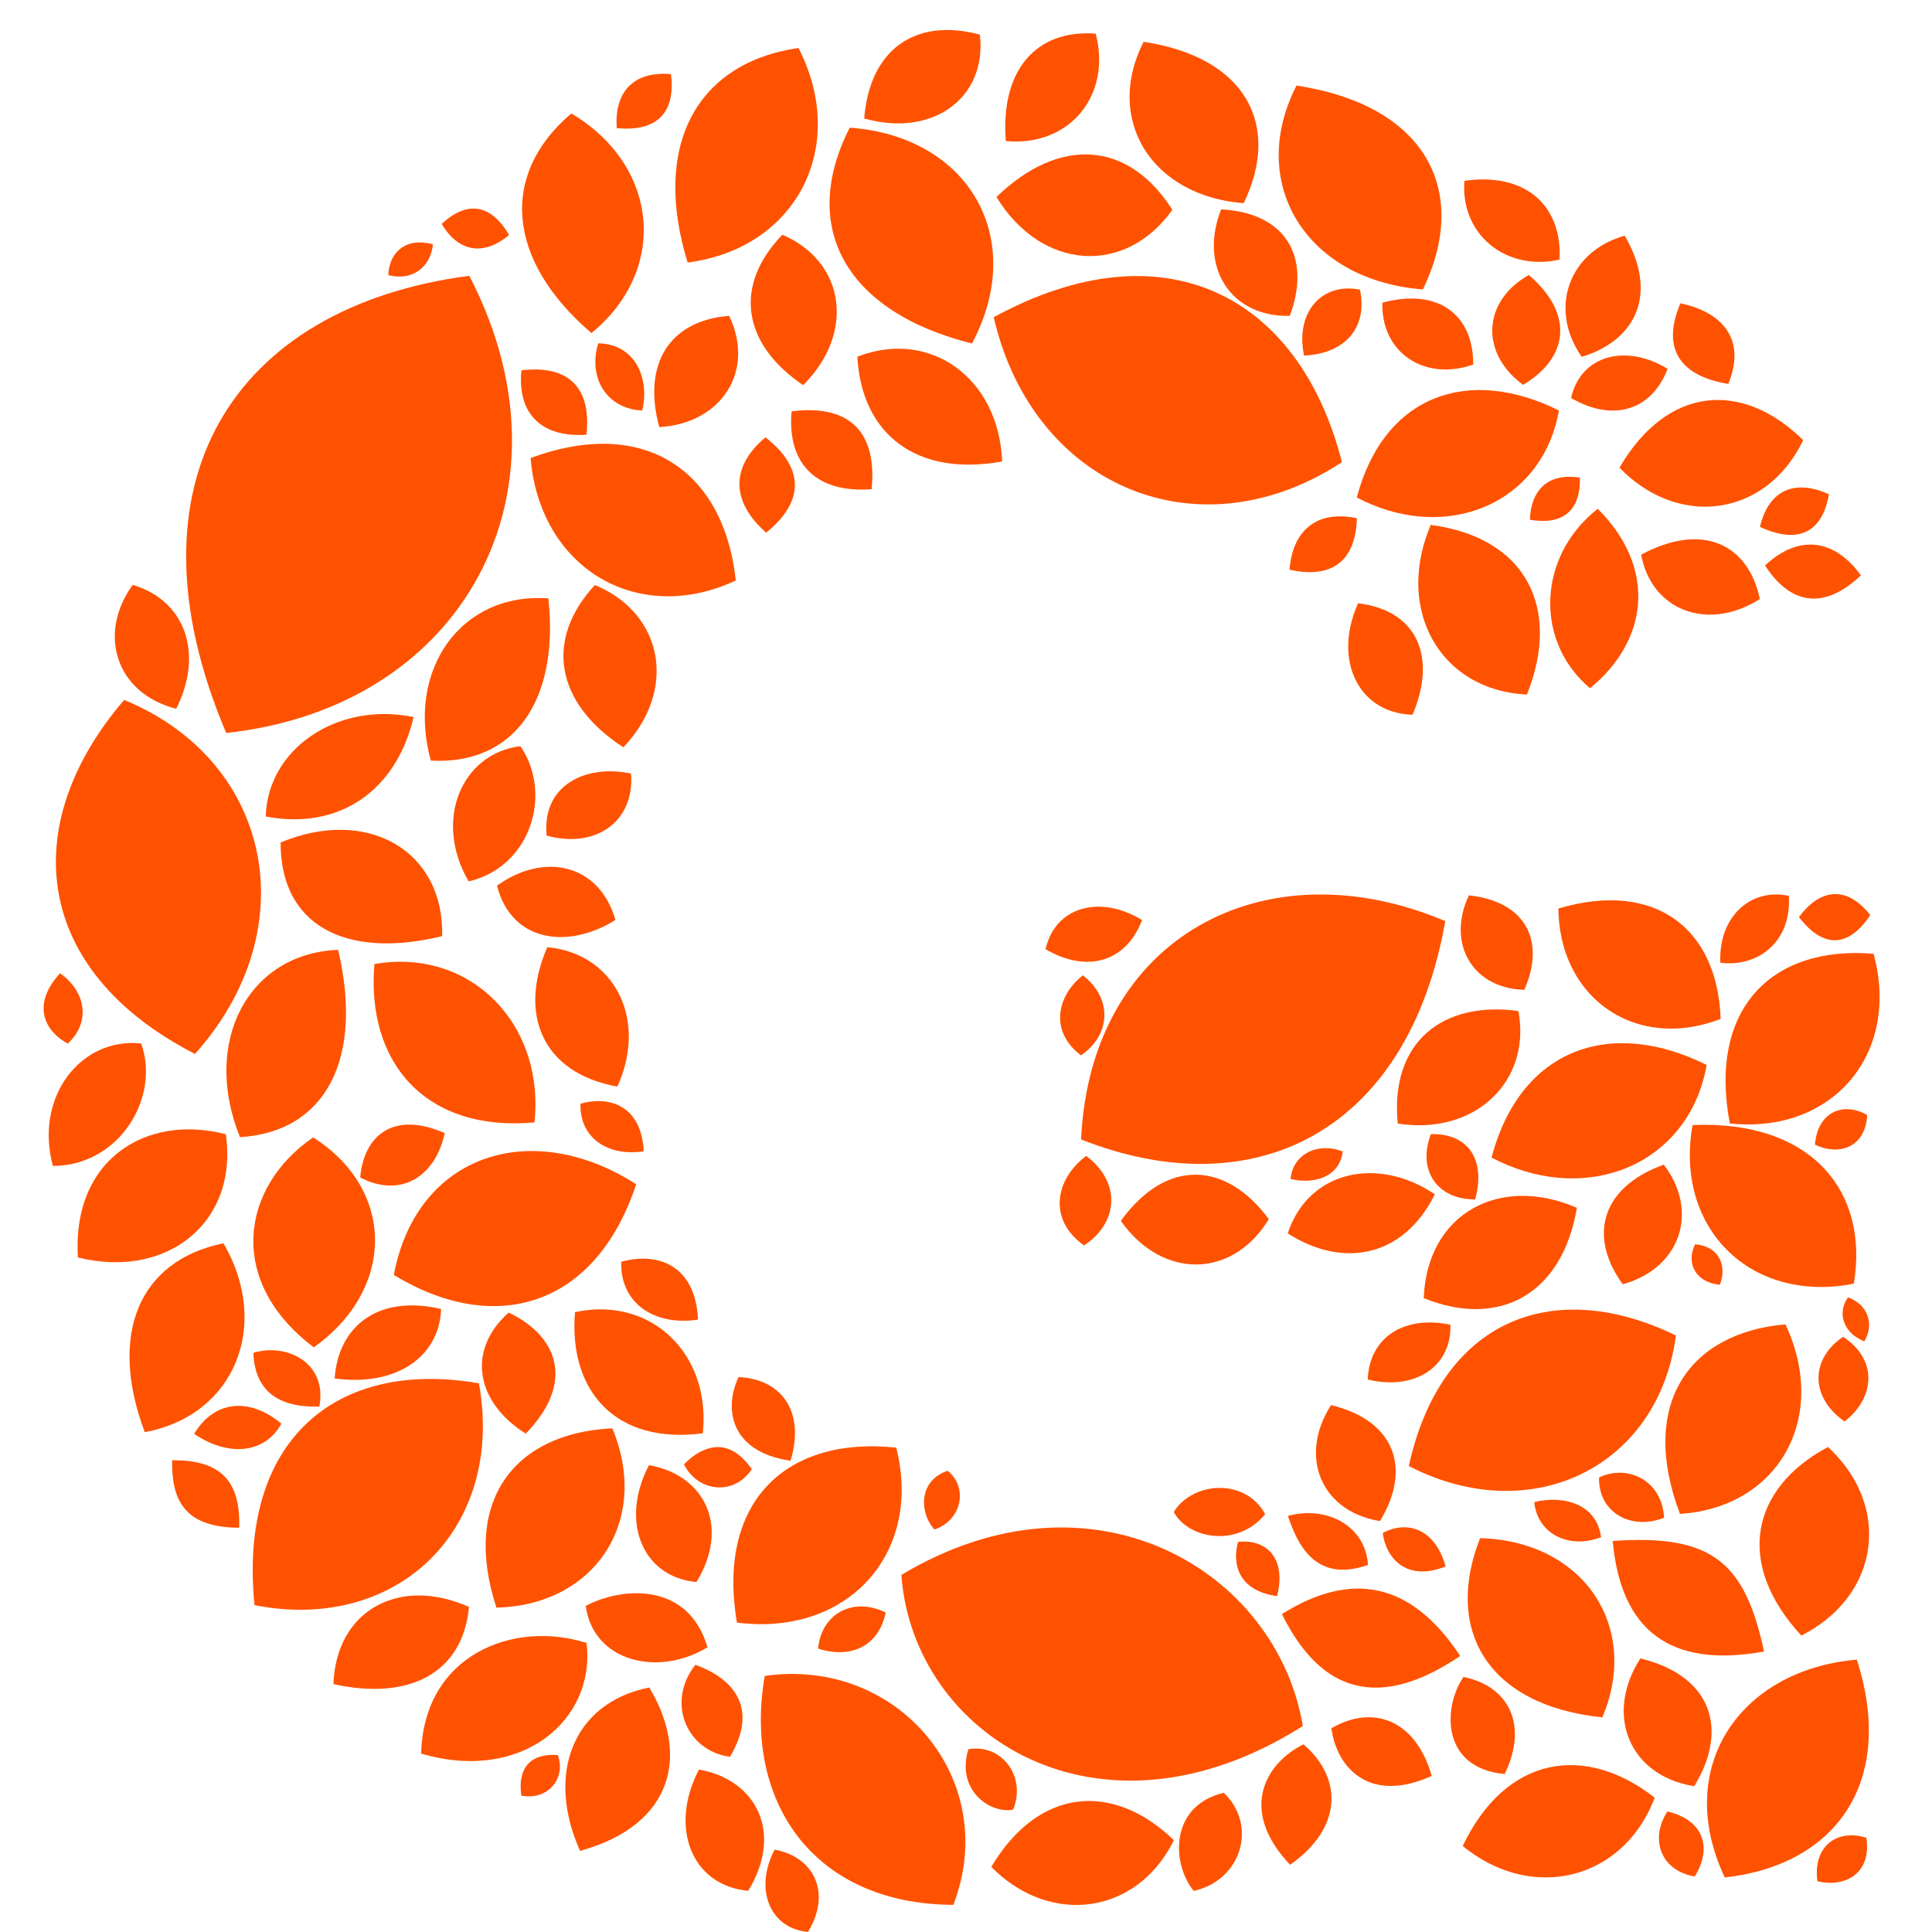
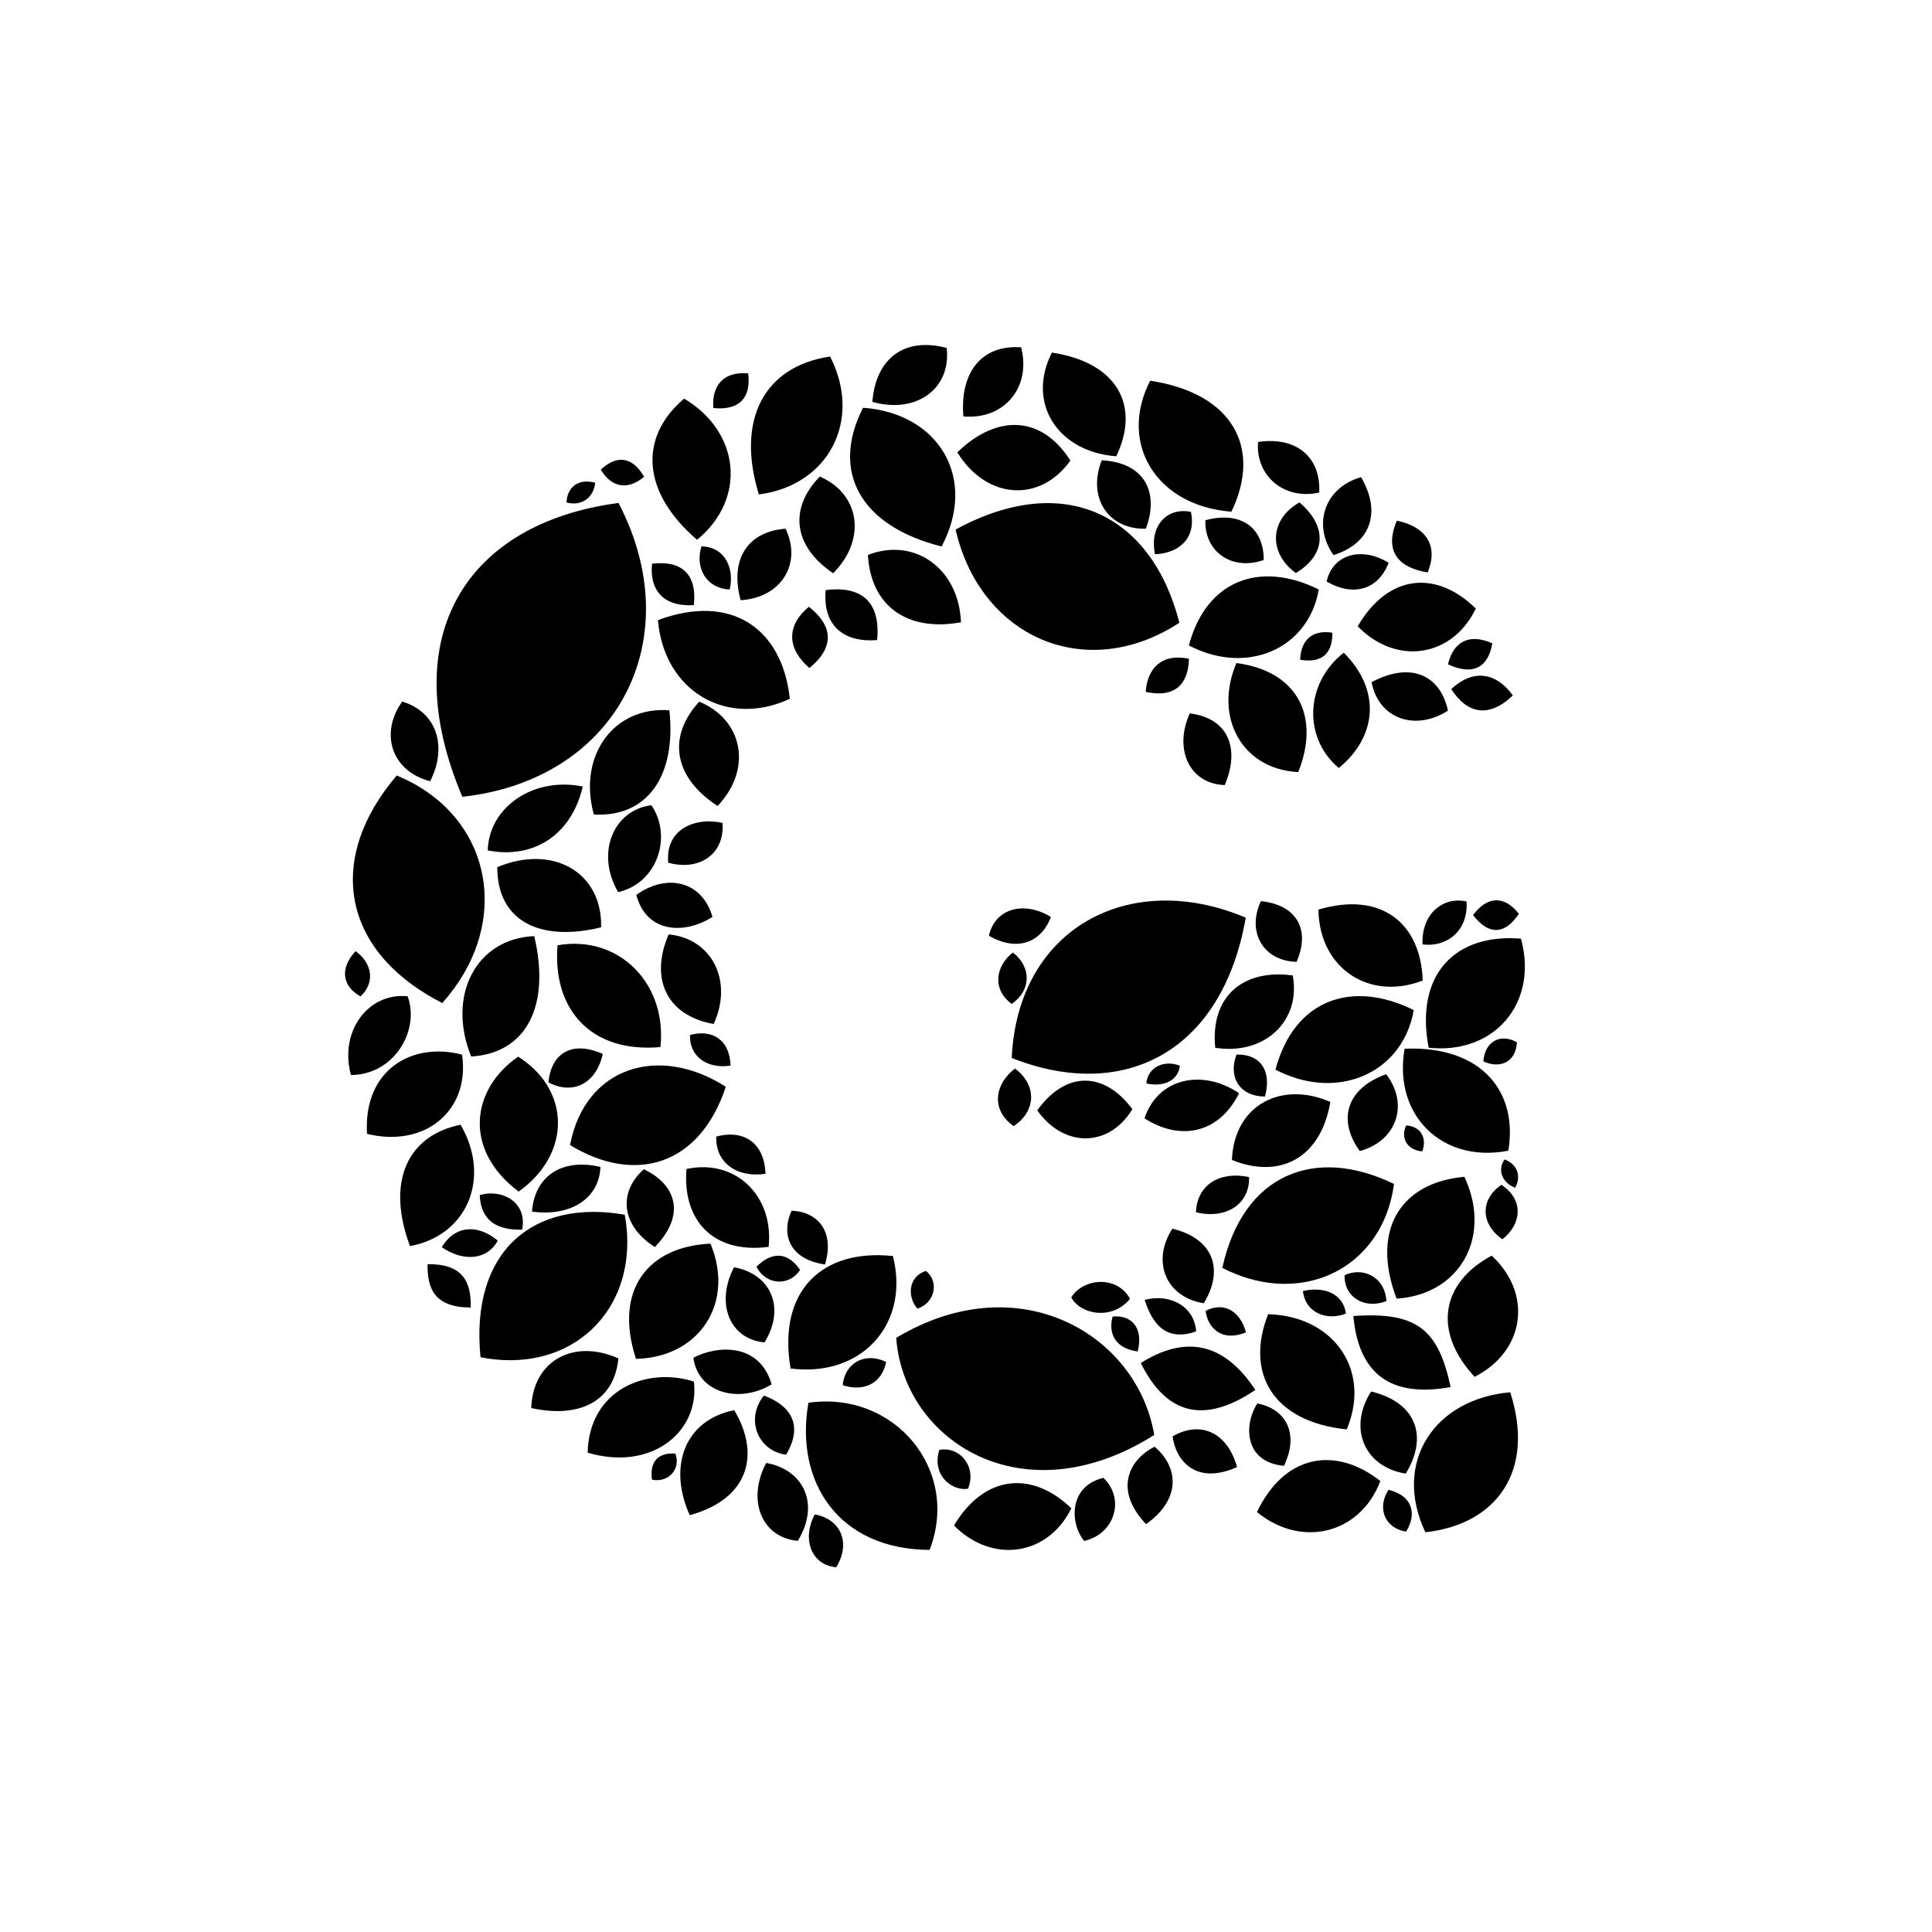
- <svg xmlns="http://www.w3.org/2000/svg" viewBox="0 0 1978 1978" fill="none">
-   <path d="M231.59 750.42C344.42 738.2 430.5 684.16 479.19 607.97C535.92 519.19 541.94 400.31 480.43 282.36C239.35 314.02 122.61 493.8 231.59 750.42Z" fill="#FF5200" />
-   <path d="M704.01 268.77C815.95 254.35 869.1 149.48 817.49 49.08C711.58 64.67 667.57 150.77 704.01 268.77Z" fill="#FF5200" />
-   <path d="M605.54 341.03C684.96 275.97 674.33 169.13 584.91 116.16C510.73 179.21 519.17 267.11 605.54 341.03Z" fill="#FF5200" />
-   <path d="M631.43 131.17C675.18 135.39 691.55 112.76 686.99 75.92C647.07 72.45 628.86 95.76 631.43 131.17Z" fill="#FF5200" />
-   <path d="M1017.36 324.76C1035.92 405 1082.07 463.33 1140.82 493.37C1209.28 528.36 1294.87 524.98 1373.91 473.17C1330.29 302.07 1191.5 229.87 1017.36 324.76Z" fill="#FF5200" />
-   <path d="M199.63 1079.04C252.27 1020.29 273.31 951.86 265.71 889.06C256.84 815.89 209.09 750.34 127.11 716.57C17 845.04 34.01 994.07 199.63 1079.04Z" fill="#FF5200" />
-   <path d="M1479.69 943.02C1294.87 864.93 1116.3 959.39 1106.83 1166.58C1284.15 1236.68 1441.71 1158.84 1479.69 943.02Z" fill="#FF5200" />
-   <path d="M1333.88 1767.12C1306.99 1607.5 1118.41 1495.07 922.83 1612.42C934.57 1775.86 1124.29 1899.59 1333.88 1767.12Z" fill="#FF5200" />
-   <path d="M651.35 1212.44C544.54 1144.02 426.76 1180.85 403.17 1305.29C506.06 1368.02 609.51 1338.86 651.35 1212.44Z" fill="#FF5200" />
-   <path d="M260.57 1643.36C328.43 1656.74 388.32 1640.94 430.49 1605.46C479.62 1564.11 504.71 1496.04 490.35 1416.26C344.34 1390.89 243.78 1474.28 260.57 1643.36Z" fill="#FF5200" />
-   <path d="M1732.84 1151.83C1724.15 1200.62 1736.2 1243.41 1762.08 1273.28C1792.23 1308.08 1841.16 1325.38 1897.96 1314.27C1905.8 1267.23 1895.17 1226.04 1868.13 1196.87C1840.01 1166.56 1794.15 1149.23 1732.84 1151.83Z" fill="#FF5200" />
-   <path d="M1771.02 1150.22C1819.48 1155.39 1860.55 1140.57 1887.94 1113.04C1919.85 1080.96 1933.23 1031.62 1918.18 976.5C1814.11 967.78 1748.71 1032.57 1771.02 1150.22Z" fill="#FF5200" />
-   <path d="M1442.37 1500.99C1500.25 1530.8 1559.19 1533.32 1607.61 1514.13C1664.03 1491.75 1706.19 1439.89 1715.83 1367.32C1590.32 1306.14 1475.19 1350.86 1442.37 1500.99Z" fill="#FF5200" />
-   <path d="M1901.02 1699.15C1781.11 1709.47 1712.81 1809.58 1765.8 1922.15C1879.5 1909.7 1941.3 1824.29 1901.02 1699.15Z" fill="#FF5200" />
-   <path d="M1658 478.82C1686.26 507.93 1720.57 520.77 1752.99 518.48C1790.77 515.8 1825.99 492.58 1846.13 450.61C1784.17 389.57 1707.27 394.47 1658 478.82Z" fill="#FF5200" />
-   <path d="M521.21 240.64C501.42 206.73 476.48 206.69 452.18 229.23C470.5 259.97 496.9 260.99 521.21 240.64Z" fill="#FF5200" />
-   <path d="M443.24 250.14C415.8 242.69 398.61 257.67 397.51 281.64C422.57 288.2 441.02 272.99 443.24 250.14Z" fill="#FF5200" />
-   <path d="M1327.36 87.62C1303.68 133.86 1304.03 179.97 1323.02 217.08C1345.15 260.32 1392.59 291.38 1456.81 296.3C1505.12 196.14 1460.78 107.86 1327.36 87.62Z" fill="#FF5200" />
-   <path d="M543.21 468.99C547.58 520.98 571.24 561.73 605.35 585.88C645.1 614.02 699.07 619.65 753.32 594.33C741.46 483.1 660.98 425.27 543.21 468.99Z" fill="#FF5200" />
-   <path d="M995.13 351.68C1052.37 244.13 992 139.55 869.97 130.68C817.55 233.49 866.89 319.69 995.13 351.68Z" fill="#FF5200" />
-   <path d="M1170.87 42.8C1152.12 79.41 1152.4 115.91 1167.44 145.28C1184.96 179.52 1222.51 204.1 1273.35 208C1311.59 128.71 1276.49 58.83 1170.87 42.8Z" fill="#FF5200" />
-   <path d="M547.21 1149.14C552.18 1102.03 538.25 1060.19 512.28 1030.5C482.02 995.91 435.41 977.8 383.3 987.04C374.88 1088.43 436 1159.22 547.21 1149.14Z" fill="#FF5200" />
-   <path d="M321.27 1379.42C359.94 1352 380.71 1315.43 383.59 1278.77C386.93 1236.05 365.95 1193.17 320.59 1164.48C246.38 1215.39 231.62 1311.89 321.27 1379.42Z" fill="#FF5200" />
-   <path d="M976.08 1950.21C1025.4 1821.97 919.18 1696.17 782.97 1715.83C760.96 1841.2 830.02 1949.56 976.08 1950.21Z" fill="#FF5200" />
-   <path d="M1527.04 1185.15C1572.2 1208.84 1618.89 1211.99 1657.78 1198.57C1703.09 1182.92 1737.83 1144.75 1747.29 1090.29C1649.26 1041.54 1556.82 1072.77 1527.04 1185.15Z" fill="#FF5200" />
-   <path d="M1844.21 1674.5C1881.17 1655.84 1903.87 1626.21 1911.1 1593.75C1919.52 1555.91 1906.95 1514.21 1871.48 1481.47C1793.18 1523.24 1775.49 1600.09 1844.21 1674.5Z" fill="#FF5200" />
-   <path d="M1497.56 1889.99C1530.4 1916.86 1568.04 1926.33 1602.16 1920.44C1641.93 1913.57 1676.95 1885.84 1694.11 1840.47C1622.39 1784.42 1541.38 1797.84 1497.56 1889.99Z" fill="#FF5200" />
-   <path d="M1464.82 537.4C1447.73 577.48 1448.49 616.71 1463 647.71C1479.91 683.84 1515.5 708.84 1563.28 711.08C1598.1 624.36 1564.2 550.58 1464.82 537.4Z" fill="#FF5200" />
-   <path d="M1719.96 1549.95C1766.66 1546.95 1802.8 1525.66 1823.77 1494.23C1848.19 1457.6 1852.02 1407.2 1827.97 1355.87C1728.11 1364.63 1677.89 1438.76 1719.96 1549.95Z" fill="#FF5200" />
-   <path d="M1029.78 144.44C1094.97 150.43 1138.31 97.8 1121.8 34.44C1059.88 29.87 1024.08 73.03 1029.78 144.44Z" fill="#FF5200" />
-   <path d="M754.49 1661.23C806.61 1667.96 851.25 1653.44 881.49 1625.16C916.71 1592.2 932.39 1540.57 917.58 1482.1C805.61 1470.16 733.44 1536.69 754.49 1661.23Z" fill="#FF5200" />
-   <path d="M1640.52 1758.26C1658.75 1715.15 1655.89 1673.3 1637.18 1640.49C1615.36 1602.25 1572 1576.26 1515.34 1574.78C1478.46 1667.99 1522.27 1746.09 1640.52 1758.26Z" fill="#FF5200" />
-   <path d="M1389.09 509.37C1431.52 531.62 1475.39 534.58 1511.92 521.97C1554.49 507.27 1587.13 471.41 1596.02 420.24C1503.92 374.44 1417.07 403.78 1389.09 509.37Z" fill="#FF5200" />
-   <path d="M884.8 121.29C954.92 141.23 1010.82 99.99 1003.19 35.43C936.41 17.57 890.29 51.33 884.8 121.29Z" fill="#FF5200" />
-   <path d="M1020.16 201.69C1066.37 277.09 1152.01 282.62 1200.28 214.8C1155.3 144.07 1084.86 139.26 1020.16 201.69Z" fill="#FF5200" />
-   <path d="M1595.48 930.15C1595.92 972.82 1612.99 1007.3 1639.72 1028.76C1670.88 1053.77 1715.17 1061.12 1761.59 1043.21C1758.59 951.79 1695.57 900.46 1595.48 930.15Z" fill="#FF5200" />
-   <path d="M508.23 1645.91C555.02 1644.86 592.28 1625.68 614.97 1596.1C641.39 1561.62 648.04 1512.99 626.92 1462.37C526.77 1466.9 472.49 1536.65 508.23 1645.91Z" fill="#FF5200" />
-   <path d="M674.97 437.31C739.67 433.37 773.24 378.94 746.52 323.36C685.26 328.13 657.48 372.81 674.97 437.31Z" fill="#FF5200" />
-   <path d="M431.21 1795.37C533.95 1825.67 610.03 1761.21 600.53 1682.07C525.37 1658.12 433.6 1694.54 431.21 1795.37Z" fill="#FF5200" />
-   <path d="M719.54 1467.42C723.51 1429.65 712.39 1396.71 691.66 1373.87C667.5 1347.26 630.29 1334.34 588.69 1343.44C581.97 1424.66 630.76 1479.15 719.54 1467.42Z" fill="#FF5200" />
-   <path d="M631.99 1112.48C646.51 1080.92 647.07 1049.43 636.67 1024.05C624.54 994.47 597.51 973.18 560.3 969.72C530.58 1038.07 554.85 1098.44 631.99 1112.48Z" fill="#FF5200" />
-   <path d="M638.21 765.11C693.87 706.77 679.37 627.93 609 598.98C557.14 655.19 568.84 720.09 638.21 765.11Z" fill="#FF5200" />
-   <path d="M822.29 394.3C875.96 340.85 865.27 267.78 801.01 240.33C750.95 291.85 759.54 352 822.29 394.3Z" fill="#FF5200" />
-   <path d="M600.45 445.08C605.9 393.21 578.54 373.78 533.8 379.15C529.28 426.48 557.46 448.09 600.45 445.08Z" fill="#FF5200" />
-   <path d="M657.49 420.26C665.45 387.36 650.37 352.18 612.52 351.5C601.76 386.32 620.77 418.65 657.49 420.26Z" fill="#FF5200" />
-   <path d="M1025.99 472.45C1022.71 386.75 951.89 336.31 877.75 365.17C882.23 446.44 940.35 488.14 1025.99 472.45Z" fill="#FF5200" />
-   <path d="M784.47 545.33C826.57 511.09 820.67 476.67 783.73 447.78C745.65 479.36 750.56 515.98 784.47 545.33Z" fill="#FF5200" />
-   <path d="M892.41 500.84C898.5 437.54 864.94 414.14 810.44 421.16C805.44 478.91 840.01 504.96 892.41 500.84Z" fill="#FF5200" />
-   <path d="M1635.79 520.92C1607.4 543.1 1591.29 573.7 1587.83 604.94C1583.81 641.35 1596.96 678.66 1627.89 704.64C1687.87 655.53 1696.51 581.5 1635.79 520.92Z" fill="#FF5200" />
-   <path d="M1390.42 617.63C1378.38 644.49 1377.54 670.54 1385.58 690.96C1394.96 714.75 1416.39 730.9 1446.21 731.78C1470.9 673.7 1452.16 625.11 1390.42 617.63Z" fill="#FF5200" />
-   <path d="M1014.87 1911.35C1042.92 1939.73 1077 1952.27 1109.22 1950.06C1146.75 1947.47 1181.77 1924.87 1201.81 1883.99C1140.29 1824.48 1063.88 1829.2 1014.87 1911.35Z" fill="#FF5200" />
-   <path d="M452.68 958.43C454.86 870.6 375.8 825.61 287.31 862.53C286.83 945.69 351.69 982.92 452.68 958.43Z" fill="#FF5200" />
-   <path d="M423.44 734.18C345.39 717.94 273.81 766.74 272.09 835.95C346.62 850.19 405.64 810.21 423.44 734.18Z" fill="#FF5200" />
-   <path d="M1663.37 241.31C1636.9 248.68 1618.16 265.22 1609.05 285.73C1598.44 309.63 1600.9 338.92 1619.4 365.35C1675.79 348.26 1697.72 299.8 1663.37 241.31Z" fill="#FF5200" />
-   <path d="M1499.27 185.12C1497.32 210.31 1506.15 232.07 1521.66 246.99C1539.74 264.36 1566.9 272.44 1596.69 265.8C1599.57 211.66 1563.04 176.07 1499.27 185.12Z" fill="#FF5200" />
-   <path d="M1431.03 1150.31C1467.12 1156.03 1499.11 1147.43 1521.75 1129.35C1548.13 1108.28 1561.83 1074.32 1554.57 1035.08C1476.9 1024.46 1422.91 1066.98 1431.03 1150.31Z" fill="#FF5200" />
-   <path d="M1503.84 916.68C1493.17 939.44 1493.16 961.52 1501.46 978.83C1511.14 998.98 1532.09 1012.67 1560.58 1013.41C1582.38 964.2 1563 923.02 1503.84 916.68Z" fill="#FF5200" />
-   <path d="M1761.28 985.61C1797.85 990.65 1834.55 965.8 1831.42 917.18C1792.47 908.85 1759.28 938.3 1761.28 985.61Z" fill="#FF5200" />
-   <path d="M148.2 1466.25C240.15 1449.29 277.78 1357.04 228.8 1272.89C141.93 1290.6 110.73 1366.36 148.2 1466.25Z" fill="#FF5200" />
-   <path d="M561.45 612.63C472.1 606.11 415.44 685.57 441.08 778.74C525.89 783.27 572.71 718.1 561.45 612.63Z" fill="#FF5200" />
-   <path d="M180.37 725.69C117.7 709.44 100.06 648.35 135.82 598.81C190.31 614.81 208.64 669.9 180.37 725.69Z" fill="#FF5200" />
-   <path d="M1320.23 583.31C1366.83 593.52 1388.17 571.08 1389.18 530.56C1346.61 521.65 1323.17 544.59 1320.23 583.31Z" fill="#FF5200" />
-   <path d="M1680.19 567.87C1685.13 594.39 1700.13 613.3 1720.06 622.64C1743.29 633.53 1773.22 631.45 1801.79 613.3C1789.83 556.8 1742.76 534.31 1680.19 567.87Z" fill="#FF5200" />
-   <path d="M1720.36 310.52C1699.94 358.89 1722.28 385.42 1769.47 393.05C1787.64 348.79 1765.09 319.93 1720.36 310.52Z" fill="#FF5200" />
-   <path d="M1614.45 1236.58C1536.25 1202.52 1461.11 1241.45 1457.63 1329C1532.65 1359.65 1598.96 1327.62 1614.45 1236.58Z" fill="#FF5200" />
-   <path d="M1468.99 1222.72C1410.6 1183.25 1339.55 1198.44 1318.38 1262.72C1374.82 1299.07 1437.03 1287.39 1468.99 1222.72Z" fill="#FF5200" />
-   <path d="M1464.94 1161.09C1451.01 1197.55 1470.79 1228.06 1510.25 1227.98C1521.07 1189.21 1504.97 1160.29 1464.94 1161.09Z" fill="#FF5200" />
-   <path d="M479.82 902.39C544.31 887.2 565.77 811.73 532.77 763.95C472.44 771.4 443.44 840.04 479.82 902.39Z" fill="#FF5200" />
-   <path d="M346.16 972.47C253.47 976.08 206.37 1067.69 245.72 1164.21C333.47 1159.01 372.46 1083.83 346.16 972.47Z" fill="#FF5200" />
-   <path d="M1169.27 941.97C1127.19 915.99 1080.34 927.56 1070.48 971.81C1111.02 995.69 1152.17 986.67 1169.27 941.97Z" fill="#FF5200" />
-   <path d="M658.98 1178.72C657.21 1134.91 627.15 1120.84 594.33 1129.97C593.13 1164.65 622.05 1184.36 658.98 1178.72Z" fill="#FF5200" />
-   <path d="M714.6 1351.03C712.45 1297.82 675.94 1280.73 636.07 1291.82C634.63 1333.94 669.75 1357.89 714.6 1351.03Z" fill="#FF5200" />
-   <path d="M809.31 1495.55C824.77 1444.9 799.75 1411.72 756.16 1409.88C741.25 1441.12 746.55 1486.24 809.31 1495.55Z" fill="#FF5200" />
-   <path d="M455.29 1160.12C402.48 1136.82 372.47 1162.88 368.78 1205.48C409.44 1226.88 445.66 1205.38 455.29 1160.12Z" fill="#FF5200" />
-   <path d="M1707.29 377.63C1665.21 351.65 1618.35 363.22 1608.49 407.47C1649.04 431.35 1690.18 422.33 1707.29 377.63Z" fill="#FF5200" />
-   <path d="M1415.3 309.87C1414.61 333.3 1423.66 352.37 1438.56 364.37C1455.92 378.34 1481.21 382.72 1508.28 373.25C1508.56 323.03 1473.46 294.35 1415.3 309.87Z" fill="#FF5200" />
-   <path d="M1565.23 281.54C1543.34 293.82 1530.94 311.84 1528.32 330.86C1525.26 353.02 1535.45 376.55 1559.36 393.97C1605.59 366.66 1612.17 321.62 1565.23 281.54Z" fill="#FF5200" />
-   <path d="M1250.27 214.34C1239.46 241.5 1240.75 267.2 1251.22 286.81C1263.41 309.67 1288.05 324.28 1320.52 323.35C1342.44 264.7 1317.97 217.99 1250.27 214.34Z" fill="#FF5200" />
-   <path d="M1392.34 296.57C1354.08 288.75 1325.71 318.96 1335.09 364.04C1375.4 362.37 1400.83 336.72 1392.34 296.57Z" fill="#FF5200" />
-   <path d="M1566.37 532.12C1602.59 538.31 1618.21 520.28 1617.54 489.06C1584.46 483.72 1567.24 502.22 1566.37 532.12Z" fill="#FF5200" />
-   <path d="M1801.88 539.49C1843.49 558.63 1866.16 542.7 1872.49 506C1834.42 488.89 1809.75 504.84 1801.88 539.49Z" fill="#FF5200" />
-   <path d="M1905.19 589.06C1865.85 626.4 1831.89 617.37 1807.07 578.92C1843.26 545.2 1879.56 553.47 1905.19 589.06Z" fill="#FF5200" />
-   <path d="M646.09 791.99C599.98 782.13 554.49 803.81 559.67 855.5C608.85 869.12 649.81 842.16 646.09 791.99Z" fill="#FF5200" />
-   <path d="M630.09 941.84C583.14 971.45 524.07 965.97 508.8 906.74C557.61 871.72 613.83 884.87 630.09 941.84Z" fill="#FF5200" />
-   <path d="M54.18 1193.7C122.44 1193.5 164.32 1123.43 144.51 1068.31C82.49 1061.78 34.97 1123.31 54.18 1193.7Z" fill="#FF5200" />
-   <path d="M61.52 996.41C33.73 1026.37 43.08 1054.21 69.44 1068.46C93.05 1046.35 88.13 1015.49 61.52 996.41Z" fill="#FF5200" />
-   <path d="M79.77 1287.42C122.4 1297.94 160.72 1290.82 188.35 1271.36C220.54 1248.67 238.2 1209.2 231.17 1161.28C150.58 1140.1 73.53 1186.39 79.77 1287.42Z" fill="#FF5200" />
-   <path d="M326.95 1440.06C335.52 1394.85 292.96 1374.63 259.36 1385.05C260.66 1418.08 278.32 1441.46 326.95 1440.06Z" fill="#FF5200" />
-   <path d="M451.59 1340.14C388.22 1325.36 346.51 1356.62 342.59 1411.3C405.63 1419.86 449.99 1389.06 451.59 1340.14Z" fill="#FF5200" />
-   <path d="M288.07 1457.5C253.43 1428.9 218.04 1435.42 198.82 1468.02C235.17 1492.68 272.06 1487.26 288.07 1457.5Z" fill="#FF5200" />
-   <path d="M244.96 1564.12C246.12 1519.68 229.31 1494.41 176.2 1495.07C175.73 1533.38 186.58 1563.96 244.96 1564.12Z" fill="#FF5200" />
-   <path d="M538.29 1467.78C589.42 1415.08 570.8 1367.44 520.71 1343.86C477.16 1382.88 487.55 1435.89 538.29 1467.78Z" fill="#FF5200" />
-   <path d="M713.02 1619.7C748.02 1562.44 721.13 1509.98 664.43 1500.05C634.72 1556.6 656.77 1614.51 713.02 1619.7Z" fill="#FF5200" />
-   <path d="M769.67 1504.09C745.98 1469.94 719.22 1479.87 700.23 1499.21C715.23 1528.8 752.67 1530.75 769.67 1504.09Z" fill="#FF5200" />
-   <path d="M724.34 1686.5C704.58 1618.49 635.31 1624.99 599.66 1644.17C607.26 1701.07 673.65 1717.37 724.34 1686.5Z" fill="#FF5200" />
-   <path d="M341.36 1724.23C416.22 1740.86 473.56 1715.18 480.16 1645.22C410.14 1613.65 344.13 1647.5 341.36 1724.23Z" fill="#FF5200" />
-   <path d="M593.88 1894.97C691.53 1867.9 705.1 1794.66 664.72 1727.67C585.86 1743.42 558.87 1817.15 593.88 1894.97Z" fill="#FF5200" />
-   <path d="M747.38 1798.66C778 1746.93 748.82 1717.73 711.95 1704.43C682.09 1741.98 702.09 1792.36 747.38 1798.66Z" fill="#FF5200" />
-   <path d="M571.05 1796.78C537.22 1794.66 530.53 1816.62 533.77 1838.38C560.37 1843.72 580.02 1820.95 571.05 1796.78Z" fill="#FF5200" />
-   <path d="M970.15 1505.75C938.69 1516.52 942.3 1551 956.72 1565.88C984.6 1556.66 991.64 1522.98 970.15 1505.75Z" fill="#FF5200" />
-   <path d="M906.83 1650.85C871.19 1633.82 840.4 1654.18 837.6 1687.85C869.72 1698.32 899.29 1686.71 906.83 1650.85Z" fill="#FF5200" />
-   <path d="M766.03 1935.84C802.35 1876.43 774.45 1822.01 715.62 1811.71C684.8 1870.37 707.68 1930.45 766.03 1935.84Z" fill="#FF5200" />
-   <path d="M827.22 1977.95C851.87 1937.63 832.94 1900.7 793.02 1893.71C772.11 1933.52 787.63 1974.29 827.22 1977.95Z" fill="#FF5200" />
-   <path d="M991.39 1790.92C978.66 1833.02 1013.62 1857.09 1037.2 1852.77C1051.28 1818.89 1025.24 1784.71 991.39 1790.92Z" fill="#FF5200" />
-   <path d="M1252.92 1835.49C1197.37 1848.48 1199.22 1908.03 1222.17 1935.95C1271.35 1924.98 1287.74 1868.64 1252.92 1835.49Z" fill="#FF5200" />
-   <path d="M1320.77 1909.17C1374.25 1871.92 1375.27 1820.79 1334.49 1785.86C1296.31 1804.74 1267.12 1852.42 1320.77 1909.17Z" fill="#FF5200" />
-   <path d="M1108.68 998.53C1082.07 1019.26 1074.18 1056.21 1106.74 1080.45C1136.93 1059.97 1139.7 1022.79 1108.68 998.53Z" fill="#FF5200" />
-   <path d="M1112.07 1183.43C1081.07 1206.63 1071.87 1247.97 1109.81 1275.1C1144.99 1252.18 1148.22 1210.58 1112.07 1183.43Z" fill="#FF5200" />
-   <path d="M1147.52 1249.96C1167.07 1277.73 1192.97 1292.53 1218.83 1294.38C1248.96 1296.53 1279.05 1281.12 1299.01 1248.18C1255.88 1189.65 1194.59 1184.8 1147.52 1249.96Z" fill="#FF5200" />
-   <path d="M1321.24 1207C1343.42 1212.5 1371.01 1206.48 1374.78 1178.96C1350.87 1169.26 1323.98 1180.14 1321.24 1207Z" fill="#FF5200" />
-   <path d="M1841.77 938.94C1868.43 973.5 1894.05 968.08 1914.8 936.9C1890.24 905.65 1862.94 910.27 1841.77 938.94Z" fill="#FF5200" />
-   <path d="M1858.19 1171.97C1882.76 1183.6 1909.85 1175.07 1911.66 1141.51C1885.73 1127.11 1860.66 1139.54 1858.19 1171.97Z" fill="#FF5200" />
-   <path d="M1703.39 1192.37C1720.36 1214.56 1725.26 1238.95 1719.82 1260.35C1713.47 1285.28 1693.08 1306.16 1661.39 1314.83C1626.11 1266.47 1638.65 1215.66 1703.39 1192.37Z" fill="#FF5200" />
-   <path d="M1908.68 1373.3C1918.24 1357.94 1914.45 1336.55 1892.06 1328.24C1880.55 1344.01 1887.1 1364.75 1908.68 1373.3Z" fill="#FF5200" />
-   <path d="M1888.48 1455.33C1917.55 1432.96 1924.81 1393.74 1887.04 1368.62C1853.92 1390.78 1852.45 1430.16 1888.48 1455.33Z" fill="#FF5200" />
-   <path d="M1400.27 1412.34C1447.92 1424.02 1486.25 1399.73 1484.94 1356.32C1439.68 1346.58 1402.25 1367.32 1400.27 1412.34Z" fill="#FF5200" />
-   <path d="M1362.74 1438.52C1347.14 1462.84 1343.81 1488 1350.66 1508.96C1358.64 1533.39 1380.45 1552.14 1412.81 1557.28C1445.07 1504.49 1429.2 1454.66 1362.74 1438.52Z" fill="#FF5200" />
-   <path d="M1494.97 1695.4C1444.78 1619.23 1383.4 1607.98 1312.42 1652.49C1352.8 1734.38 1412.98 1750.83 1494.97 1695.4Z" fill="#FF5200" />
-   <path d="M1465.82 1818.23C1449.58 1760.76 1405.6 1744.57 1363.14 1769.42C1368.07 1808.15 1400.62 1847.69 1465.82 1818.23Z" fill="#FF5200" />
-   <path d="M1540.52 1816.29C1565.18 1765.2 1544.12 1725.99 1498.27 1716.9C1477.38 1747.53 1474.82 1810.2 1540.52 1816.29Z" fill="#FF5200" />
-   <path d="M1400.58 1602.16C1398.24 1563.37 1359.92 1540.91 1318.55 1552C1327.07 1576.66 1344.32 1622.12 1400.58 1602.16Z" fill="#FF5200" />
-   <path d="M1480.01 1603.76C1470 1567.01 1442.43 1555.3 1415.68 1569.5C1418.64 1594.06 1438.95 1620.08 1480.01 1603.76Z" fill="#FF5200" />
-   <path d="M1307.49 1634.16C1317.1 1596.34 1297.65 1575.43 1267.52 1578.53C1261.03 1602.4 1268.77 1628.76 1307.49 1634.16Z" fill="#FF5200" />
-   <path d="M1295.29 1550.18C1274.4 1512.1 1220.36 1517.43 1201.68 1547.99C1216.57 1575.66 1267.21 1584.83 1295.29 1550.18Z" fill="#FF5200" />
-   <path d="M1806.07 1690.82C1786.57 1600.76 1754.38 1570.32 1651.1 1577.67C1659.37 1668.99 1709.64 1708.41 1806.07 1690.82Z" fill="#FF5200" />
-   <path d="M1679.41 1697.9C1662.23 1724.69 1658.56 1752.4 1666.11 1775.5C1674.9 1802.41 1698.93 1823.07 1734.58 1828.73C1770.11 1770.58 1752.63 1715.67 1679.41 1697.9Z" fill="#FF5200" />
-   <path d="M1707.1 1854.53C1698.36 1868.16 1696.49 1882.27 1700.33 1894.02C1704.8 1907.72 1717.03 1918.23 1735.17 1921.11C1753.25 1891.52 1744.35 1863.58 1707.1 1854.53Z" fill="#FF5200" />
-   <path d="M1860.66 1926.05C1889.49 1932.88 1916.43 1917.64 1910.76 1881.45C1879.85 1871.99 1855.95 1890.92 1860.66 1926.05Z" fill="#FF5200" />
-   <path d="M1760.74 1315.4C1768.34 1296.75 1760.69 1275.87 1735.41 1273.99C1725.8 1293.64 1736.29 1313.03 1760.74 1315.4Z" fill="#FF5200" />
-   <path d="M1570.77 1537.86C1599.12 1530.82 1634.36 1538.52 1639.19 1573.68C1608.62 1586.08 1574.27 1572.17 1570.77 1537.86Z" fill="#FF5200" />
-   <path d="M1637.16 1512.59C1665.77 1499.04 1701.6 1514.84 1703.7 1553.91C1668.86 1567.46 1636.04 1547.56 1637.16 1512.59Z" fill="#FF5200" />
+ <svg xmlns="http://www.w3.org/2000/svg" width="512" height="512" viewBox="0 0 512 512" fill="#000000">
+   <g>
+     <path d="M122.523 211.152C141.292 209.119 155.611 200.129 163.711 187.455C173.148 172.687 174.149 152.911 163.917 133.291C123.814 138.557 104.395 168.463 122.523 211.152V211.152Z" />
+     <path d="M201.107 131.03C219.728 128.631 228.57 111.186 219.984 94.485C202.367 97.078 195.046 111.401 201.107 131.03Z" />
+     <path d="M184.729 143.049C197.94 132.226 196.172 114.453 181.297 105.642C168.957 116.13 170.361 130.752 184.729 143.049Z" />
+     <path d="M189.034 108.139C196.312 108.841 199.035 105.077 198.277 98.948C191.636 98.371 188.607 102.249 189.034 108.139V108.139Z" />
+     <path d="M253.235 140.342C256.322 153.69 263.999 163.393 273.772 168.39C285.16 174.211 299.398 173.648 312.546 165.03C305.29 136.568 282.203 124.558 253.235 140.342V140.342Z" />
+     <path d="M117.205 265.816C125.962 256.043 129.462 244.66 128.197 234.213C126.722 222.041 118.779 211.137 105.141 205.52C86.825 226.89 89.654 251.681 117.205 265.816Z" />
+     <path d="M330.142 243.189C299.397 230.199 269.693 245.912 268.117 280.378C297.614 292.038 323.824 279.09 330.142 243.189Z" />
+     <path d="M305.885 380.276C301.412 353.724 270.042 335.021 237.508 354.542C239.461 381.73 271.02 402.312 305.885 380.276Z" />
+     <path d="M192.348 288.007C174.581 276.625 154.988 282.752 151.064 303.452C168.179 313.888 185.388 309.037 192.348 288.007V288.007Z" />
+     <path d="M127.343 359.689C138.631 361.915 148.593 359.287 155.608 353.385C163.781 346.506 167.955 335.183 165.566 321.912C141.277 317.691 124.55 331.563 127.343 359.689Z" />
+     <path d="M372.252 277.924C370.806 286.04 372.811 293.158 377.116 298.127C382.131 303.916 390.271 306.794 399.719 304.945C401.023 297.12 399.255 290.269 394.757 285.416C390.079 280.374 382.451 277.491 372.252 277.924V277.924Z" />
+     <path d="M378.605 277.657C386.666 278.517 393.498 276.052 398.054 271.472C403.362 266.136 405.588 257.928 403.084 248.759C385.773 247.309 374.893 258.086 378.605 277.657V277.657Z" />
+     <path d="M323.933 336.005C333.561 340.964 343.366 341.383 351.42 338.191C360.806 334.468 367.819 325.841 369.423 313.769C348.544 303.592 329.393 311.031 323.933 336.005Z" />
+     <path d="M400.228 368.968C380.281 370.685 368.92 387.338 377.735 406.064C396.648 403.993 406.928 389.785 400.228 368.968Z" />
+     <path d="M359.803 165.97C364.504 170.813 370.211 172.949 375.604 172.568C381.889 172.122 387.748 168.259 391.098 161.278C380.791 151.124 367.999 151.939 359.803 165.97V165.97Z" />
+     <path d="M170.7 126.349C167.408 120.708 163.259 120.702 159.217 124.451C162.265 129.565 166.656 129.734 170.7 126.349Z" />
+     <path d="M157.731 127.93C153.167 126.691 150.307 129.183 150.124 133.17C154.293 134.261 157.362 131.731 157.731 127.93Z" />
+     <path d="M304.802 100.894C300.862 108.586 300.921 116.256 304.08 122.43C307.761 129.622 315.652 134.789 326.335 135.608C334.372 118.946 326.996 104.261 304.802 100.894V100.894Z" />
+     <path d="M174.36 164.335C175.087 172.983 179.023 179.762 184.697 183.779C191.31 188.46 200.287 189.397 209.312 185.185C207.339 166.682 193.951 157.062 174.36 164.335V164.335Z" />
+     <path d="M249.536 144.821C259.057 126.93 249.015 109.533 228.715 108.058C219.996 125.16 228.203 139.499 249.536 144.821Z" />
+     <path d="M278.77 93.44C275.651 99.53 275.698 105.602 278.199 110.487C281.114 116.183 287.36 120.272 295.817 120.92C302.178 107.731 296.34 96.106 278.77 93.44Z" />
+     <path d="M175.024 277.477C175.851 269.641 173.534 262.681 169.214 257.742C164.18 251.988 156.426 248.975 147.758 250.512C146.357 267.378 156.525 279.154 175.024 277.477V277.477Z" />
+     <path d="M137.441 315.783C143.874 311.221 147.329 305.138 147.808 299.04C148.363 291.933 144.873 284.8 137.328 280.028C124.983 288.497 122.528 304.549 137.441 315.783Z" />
+     <path d="M246.367 410.734C254.571 389.401 236.901 368.475 214.243 371.745C210.582 392.6 222.07 410.626 246.367 410.734Z" />
+     <path d="M338.018 283.466C345.531 287.407 353.297 287.931 359.767 285.698C367.304 283.095 373.083 276.745 374.656 267.686C358.349 259.577 342.972 264.772 338.018 283.466Z" />
+     <path d="M390.779 364.87C396.927 361.766 400.703 356.837 401.906 351.437C403.306 345.142 401.215 338.206 395.315 332.76C382.29 339.708 379.347 352.492 390.779 364.87Z" />
+     <path d="M333.114 400.715C338.577 405.185 344.838 406.76 350.514 405.78C357.13 404.638 362.955 400.025 365.81 392.478C353.879 383.154 340.404 385.386 333.114 400.715Z" />
+     <path d="M327.667 175.714C324.824 182.382 324.951 188.907 327.364 194.064C330.177 200.074 336.098 204.233 344.046 204.606C349.838 190.18 344.199 177.907 327.667 175.714V175.714Z" />
+     <path d="M370.109 344.151C377.878 343.652 383.889 340.11 387.378 334.882C391.44 328.788 392.077 320.405 388.076 311.866C371.465 313.323 363.111 325.654 370.109 344.151V344.151Z" />
+     <path d="M255.299 110.346C266.143 111.343 273.353 102.588 270.606 92.048C260.306 91.288 254.351 98.468 255.299 110.346Z" />
+     <path d="M209.506 362.661C218.176 363.781 225.602 361.365 230.633 356.661C236.491 351.178 239.1 342.59 236.636 332.863C218.01 330.877 206.005 341.944 209.506 362.661V362.661Z" />
+     <path d="M356.895 378.803C359.927 371.631 359.452 364.67 356.339 359.212C352.71 352.851 345.497 348.527 336.072 348.281C329.937 363.787 337.224 376.778 356.895 378.803V378.803Z" />
+     <path d="M315.069 171.053C322.127 174.754 329.425 175.247 335.502 173.149C342.583 170.704 348.013 164.738 349.492 156.226C334.171 148.608 319.724 153.488 315.069 171.053V171.053Z" />
+     <path d="M231.184 106.496C242.848 109.813 252.147 102.953 250.878 92.213C239.769 89.242 232.097 94.858 231.184 106.496Z" />
+     <path d="M253.699 119.87C261.386 132.412 275.633 133.332 283.662 122.051C276.18 110.285 264.462 109.485 253.699 119.87V119.87Z" />
+     <path d="M349.402 241.049C349.476 248.147 352.315 253.882 356.762 257.452C361.945 261.612 369.312 262.835 377.034 259.856C376.535 244.648 366.052 236.11 349.402 241.049Z" />
+     <path d="M168.542 360.112C176.326 359.938 182.524 356.747 186.298 351.827C190.693 346.091 191.799 338.002 188.286 329.581C171.626 330.335 162.597 341.937 168.542 360.112Z" />
+     <path d="M196.278 159.065C207.041 158.41 212.625 149.355 208.18 140.11C197.99 140.903 193.369 148.336 196.278 159.065Z" />
+     <path d="M155.729 384.975C172.819 390.016 185.475 379.293 183.895 366.128C171.392 362.144 156.126 368.203 155.729 384.975Z" />
+     <path d="M203.693 330.423C204.353 324.14 202.503 318.661 199.055 314.861C195.036 310.435 188.846 308.286 181.926 309.799C180.808 323.31 188.924 332.374 203.693 330.423V330.423Z" />
+     <path d="M189.128 271.377C191.543 266.127 191.636 260.889 189.906 256.667C187.889 251.747 183.392 248.205 177.202 247.629C172.259 258.999 176.296 269.042 189.128 271.377Z" />
+     <path d="M190.163 213.594C199.422 203.89 197.01 190.775 185.304 185.959C176.677 195.31 178.623 206.105 190.163 213.594V213.594Z" />
+     <path d="M220.785 151.911C229.713 143.02 227.934 130.865 217.245 126.298C208.917 134.869 210.346 144.875 220.785 151.911Z" />
+     <path d="M183.882 160.357C184.788 151.729 180.237 148.497 172.795 149.39C172.043 157.263 176.73 160.858 183.882 160.357Z" />
+     <path d="M193.37 156.229C194.694 150.756 192.186 144.904 185.889 144.791C184.099 150.583 187.262 155.961 193.37 156.229Z" />
+     <path d="M254.668 164.91C254.123 150.654 242.342 142.264 230.009 147.065C230.754 160.584 240.422 167.52 254.668 164.91Z" />
+     <path d="M214.493 177.033C221.496 171.337 220.515 165.612 214.37 160.806C208.035 166.059 208.852 172.151 214.493 177.033Z" />
+     <path d="M232.448 169.633C233.461 159.103 227.879 155.211 218.813 156.379C217.981 165.985 223.732 170.319 232.448 169.633Z" />
+     <path d="M356.108 172.974C351.385 176.663 348.706 181.754 348.13 186.95C347.461 193.007 349.649 199.213 354.794 203.535C364.771 195.366 366.209 183.051 356.108 172.974Z" />
+     <path d="M315.293 189.06C313.29 193.528 313.15 197.861 314.488 201.258C316.048 205.216 319.613 207.902 324.573 208.049C328.68 198.387 325.563 190.304 315.293 189.06V189.06Z" />
+     <path d="M252.819 404.269C257.485 408.99 263.154 411.076 268.514 410.709C274.757 410.278 280.583 406.518 283.916 399.718C273.682 389.818 260.972 390.604 252.819 404.269V404.269Z" />
+     <path d="M159.301 245.753C159.664 231.143 146.512 223.659 131.792 229.8C131.712 243.634 142.501 249.827 159.301 245.753Z" />
+     <path d="M154.437 208.449C141.453 205.747 129.546 213.865 129.26 225.378C141.658 227.747 151.476 221.096 154.437 208.449Z" />
+     <path d="M360.695 126.462C356.292 127.688 353.174 130.439 351.659 133.851C349.894 137.827 350.303 142.699 353.381 147.096C362.761 144.253 366.409 136.192 360.695 126.462Z" />
+     <path d="M333.399 117.113C333.075 121.303 334.544 124.923 337.124 127.405C340.131 130.295 344.649 131.639 349.605 130.534C350.084 121.528 344.007 115.608 333.399 117.113V117.113Z" />
+     <path d="M322.046 277.671C328.05 278.622 333.371 277.191 337.137 274.184C341.526 270.679 343.805 265.03 342.597 258.502C329.677 256.736 320.696 263.809 322.046 277.671Z" />
+     <path d="M334.159 238.808C332.384 242.594 332.382 246.267 333.763 249.147C335.373 252.498 338.858 254.776 343.597 254.899C347.224 246.713 344 239.863 334.159 238.808V238.808Z" />
+     <path d="M376.984 250.273C383.067 251.112 389.172 246.978 388.651 238.89C382.172 237.504 376.651 242.403 376.984 250.273Z" />
+     <path d="M108.65 330.227C123.946 327.406 130.206 312.06 122.058 298.062C107.607 301.008 102.417 313.611 108.65 330.227V330.227Z" />
+     <path d="M177.394 188.229C162.531 187.145 153.106 200.363 157.371 215.861C171.479 216.615 179.267 205.774 177.394 188.229Z" />
+     <path d="M114.002 207.037C103.577 204.334 100.643 194.172 106.591 185.931C115.655 188.592 118.705 197.756 114.002 207.037Z" />
+     <path d="M303.615 183.352C311.367 185.051 314.916 181.318 315.084 174.577C308.003 173.095 304.104 176.911 303.615 183.352Z" />
+     <path d="M363.493 180.783C364.315 185.195 366.81 188.34 370.125 189.894C373.99 191.705 378.969 191.359 383.721 188.34C381.732 178.942 373.902 175.201 363.493 180.783Z" />
+     <path d="M370.177 137.975C366.78 146.021 370.496 150.434 378.346 151.704C381.369 144.341 377.618 139.54 370.177 137.975Z" />
+     <path d="M352.559 292.024C339.551 286.358 327.051 292.834 326.472 307.398C338.952 312.496 349.982 307.168 352.559 292.024Z" />
+     <path d="M328.361 289.716C318.648 283.151 306.829 285.678 303.307 296.37C312.696 302.417 323.045 300.474 328.361 289.716V289.716Z" />
+     <path d="M327.687 279.465C325.37 285.53 328.66 290.605 335.224 290.592C337.024 284.143 334.346 279.332 327.687 279.465Z" />
+     <path d="M163.815 236.43C174.542 233.903 178.112 221.349 172.623 213.401C162.587 214.64 157.763 226.058 163.815 236.43Z" />
+     <path d="M141.581 248.087C126.162 248.688 118.327 263.927 124.873 279.983C139.47 279.118 145.956 266.612 141.581 248.087Z" />
+     <path d="M278.503 243.015C271.503 238.693 263.71 240.618 262.07 247.978C268.813 251.951 275.658 250.45 278.503 243.015Z" />
+     <path d="M193.618 282.397C193.324 275.109 188.323 272.768 182.864 274.287C182.664 280.056 187.475 283.335 193.618 282.397Z" />
+     <path d="M202.869 311.06C202.512 302.209 196.438 299.366 189.806 301.211C189.567 308.217 195.409 312.201 202.869 311.06Z" />
+     <path d="M218.626 335.101C221.197 326.675 217.035 321.156 209.784 320.85C207.304 326.047 208.186 333.552 218.626 335.101Z" />
+     <path d="M159.734 279.303C150.949 275.427 145.957 279.762 145.343 286.848C152.107 290.408 158.132 286.831 159.734 279.303Z" />
+     <path d="M368.003 149.139C361.003 144.817 353.208 146.742 351.568 154.103C358.313 158.075 365.157 156.575 368.003 149.139Z" />
+     <path d="M319.431 137.865C319.316 141.763 320.822 144.935 323.3 146.931C326.188 149.255 330.395 149.984 334.898 148.408C334.944 140.055 329.106 135.284 319.431 137.865Z" />
+     <path d="M344.371 133.153C340.73 135.196 338.667 138.194 338.232 141.358C337.723 145.044 339.418 148.958 343.395 151.856C351.085 147.313 352.18 139.821 344.371 133.153V133.153Z" />
+     <path d="M291.978 121.975C290.18 126.493 290.394 130.768 292.136 134.031C294.164 137.833 298.263 140.264 303.664 140.109C307.31 130.353 303.24 122.583 291.978 121.975Z" />
+     <path d="M315.611 135.652C309.247 134.351 304.528 139.377 306.088 146.875C312.793 146.598 317.024 142.331 315.611 135.652V135.652Z" />
+     <path d="M344.559 174.839C350.584 175.869 353.183 172.87 353.071 167.676C347.569 166.788 344.704 169.865 344.559 174.839Z" />
+     <path d="M383.737 176.063C390.659 179.247 394.43 176.597 395.483 170.492C389.15 167.645 385.046 170.299 383.737 176.063Z" />
+     <path d="M400.923 184.309C394.378 190.52 388.729 189.018 384.601 182.622C390.621 177.013 396.659 178.388 400.923 184.309Z" />
+     <path d="M191.475 218.066C183.805 216.426 176.238 220.032 177.1 228.631C185.281 230.896 192.094 226.412 191.475 218.066Z" />
+     <path d="M188.813 242.992C181.003 247.918 171.177 247.006 168.636 237.153C176.756 231.328 186.108 233.515 188.813 242.992Z" />
+     <path d="M93.009 284.89C104.364 284.856 111.331 273.2 108.035 264.031C97.718 262.945 89.814 273.181 93.009 284.89Z" />
+     <path d="M94.232 252.07C89.609 257.054 91.164 261.685 95.549 264.055C99.477 260.377 98.658 255.244 94.232 252.07Z" />
+     <path d="M97.267 300.48C104.359 302.23 110.733 301.045 115.33 297.808C120.684 294.034 123.622 287.468 122.453 279.497C109.047 275.973 96.23 283.674 97.267 300.48V300.48Z" />
+     <path d="M138.386 325.872C139.811 318.351 132.731 314.987 127.142 316.721C127.358 322.215 130.296 326.105 138.386 325.872Z" />
+     <path d="M159.119 309.25C148.578 306.791 141.639 311.991 140.987 321.087C151.474 322.511 158.853 317.387 159.119 309.25Z" />
+     <path d="M131.918 328.772C126.156 324.014 120.269 325.099 117.072 330.522C123.118 334.624 129.255 333.723 131.918 328.772Z" />
+     <path d="M124.747 346.507C124.94 339.115 122.144 334.911 113.309 335.021C113.231 341.393 115.036 346.48 124.747 346.507Z" />
+     <path d="M173.541 330.481C182.047 321.714 178.949 313.789 170.617 309.867C163.373 316.358 165.101 325.176 173.541 330.481Z" />
+     <path d="M202.608 355.753C208.43 346.228 203.957 337.501 194.525 335.849C189.583 345.256 193.251 354.89 202.608 355.753Z" />
+     <path d="M212.032 336.522C208.091 330.841 203.64 332.493 200.481 335.71C202.976 340.633 209.204 340.957 212.032 336.522Z" />
+     <path d="M204.491 366.866C201.204 355.553 189.681 356.634 183.751 359.825C185.015 369.29 196.059 372.002 204.491 366.866V366.866Z" />
+     <path d="M140.782 373.141C153.235 375.907 162.774 371.635 163.872 359.998C152.224 354.746 141.243 360.377 140.782 373.141V373.141Z" />
+     <path d="M182.789 401.545C199.033 397.042 201.29 384.859 194.573 373.715C181.455 376.335 176.965 388.6 182.789 401.545Z" />
+     <path d="M208.324 385.522C213.418 376.917 208.564 372.06 202.43 369.848C197.463 376.094 200.79 384.474 208.324 385.522Z" />
+     <path d="M178.991 385.21C173.364 384.858 172.251 388.511 172.79 392.13C177.215 393.019 180.483 389.231 178.991 385.21Z" />
+     <path d="M245.381 336.797C240.148 338.588 240.748 344.324 243.147 346.799C247.785 345.265 248.956 339.663 245.381 336.797Z" />
+     <path d="M234.848 360.936C228.92 358.104 223.798 361.49 223.332 367.091C228.675 368.833 233.594 366.902 234.848 360.936Z" />
+     <path d="M211.426 408.344C217.468 398.461 212.827 389.408 203.041 387.695C197.914 397.453 201.72 407.447 211.426 408.344Z" />
+     <path d="M221.603 415.347C225.704 408.639 222.555 402.496 215.914 401.333C212.436 407.956 215.018 414.738 221.603 415.347Z" />
+     <path d="M248.915 384.236C246.797 391.239 252.613 395.243 256.535 394.524C258.878 388.889 254.546 383.203 248.915 384.236Z" />
+     <path d="M292.42 391.651C283.179 393.812 283.487 403.718 287.305 408.362C295.486 406.537 298.212 397.165 292.42 391.651Z" />
+     <path d="M303.706 403.906C312.602 397.71 312.772 389.205 305.988 383.394C299.637 386.535 294.781 394.466 303.706 403.906Z" />
+     <path d="M268.425 252.423C263.998 255.872 262.686 262.018 268.102 266.051C273.124 262.644 273.585 256.459 268.425 252.423Z" />
+     <path d="M268.989 283.181C263.832 287.04 262.301 293.917 268.613 298.43C274.465 294.618 275.002 287.697 268.989 283.181Z" />
+     <path d="M274.885 294.249C278.137 298.868 282.446 301.33 286.748 301.638C291.76 301.996 296.765 299.432 300.085 293.953C292.911 284.216 282.715 283.41 274.885 294.249Z" />
+     <path d="M303.783 287.102C307.473 288.017 312.062 287.016 312.689 282.438C308.712 280.824 304.239 282.634 303.783 287.102Z" />
+     <path d="M390.371 242.509C394.806 248.258 399.068 247.356 402.52 242.17C398.434 236.971 393.893 237.74 390.371 242.509Z" />
+     <path d="M393.104 281.274C397.191 283.209 401.697 281.79 401.998 276.207C397.685 273.812 393.514 275.879 393.104 281.274Z" />
+     <path d="M367.353 284.667C370.176 288.359 370.991 292.416 370.086 295.976C369.03 300.123 365.638 303.596 360.367 305.038C354.498 296.994 356.584 288.542 367.353 284.667Z" />
+     <path d="M401.503 314.765C403.094 312.21 402.463 308.652 398.739 307.269C396.824 309.892 397.914 313.342 401.503 314.765Z" />
+     <path d="M398.143 328.412C402.979 324.69 404.187 318.166 397.904 313.988C392.394 317.674 392.15 324.225 398.143 328.412Z" />
+     <path d="M316.931 321.257C324.857 323.2 331.233 319.16 331.015 311.939C323.486 310.318 317.26 313.768 316.931 321.257Z" />
+     <path d="M310.687 325.615C308.092 329.661 307.538 333.846 308.677 337.333C310.005 341.397 313.633 344.516 319.016 345.371C324.382 336.589 321.742 328.3 310.687 325.615V325.615Z" />
+     <path d="M332.685 368.346C324.336 355.675 314.125 353.804 302.318 361.208C309.035 374.83 319.046 377.566 332.685 368.346Z" />
+     <path d="M327.835 388.778C325.134 379.218 317.818 376.525 310.754 380.659C311.574 387.101 316.989 393.679 327.835 388.778Z" />
+     <path d="M340.26 388.457C344.362 379.958 340.859 373.435 333.232 371.923C329.757 377.018 329.331 387.443 340.26 388.457Z" />
+     <path d="M316.982 352.836C316.593 346.384 310.219 342.648 303.337 344.493C304.754 348.595 307.624 356.157 316.982 352.836Z" />
+     <path d="M330.195 353.101C328.53 346.987 323.943 345.039 319.494 347.402C319.986 351.487 323.365 355.815 330.195 353.101Z" />
+     <path d="M301.496 358.159C303.095 351.868 299.859 348.389 294.847 348.905C293.768 352.876 295.055 357.261 301.496 358.159Z" />
+     <path d="M299.468 344.189C295.993 337.855 287.003 338.741 283.896 343.825C286.373 348.428 294.797 349.953 299.468 344.189Z" />
+     <path d="M384.435 367.585C381.191 352.604 375.836 347.54 358.656 348.763C360.031 363.953 368.394 370.511 384.435 367.585Z" />
+     <path d="M363.364 368.761C360.507 373.217 359.896 377.827 361.152 381.669C362.614 386.146 366.612 389.583 372.542 390.524C378.452 380.851 375.545 371.717 363.364 368.761Z" />
+     <path d="M367.97 394.816C366.516 397.083 366.205 399.43 366.844 401.385C367.588 403.664 369.622 405.412 372.64 405.891C375.647 400.969 374.167 396.321 367.97 394.816Z" />
+     <path d="M376.893 305.133C378.157 302.03 376.885 298.557 372.679 298.244C371.081 301.513 372.826 304.739 376.893 305.133Z" />
+     <path d="M345.293 342.14C350.009 340.969 355.871 342.25 356.674 348.098C351.589 350.161 345.875 347.847 345.293 342.14Z" />
+     <path d="M356.336 337.935C361.095 335.681 367.055 338.309 367.405 344.808C361.609 347.062 356.149 343.752 356.336 337.935Z" />
+   </g>
</svg>
